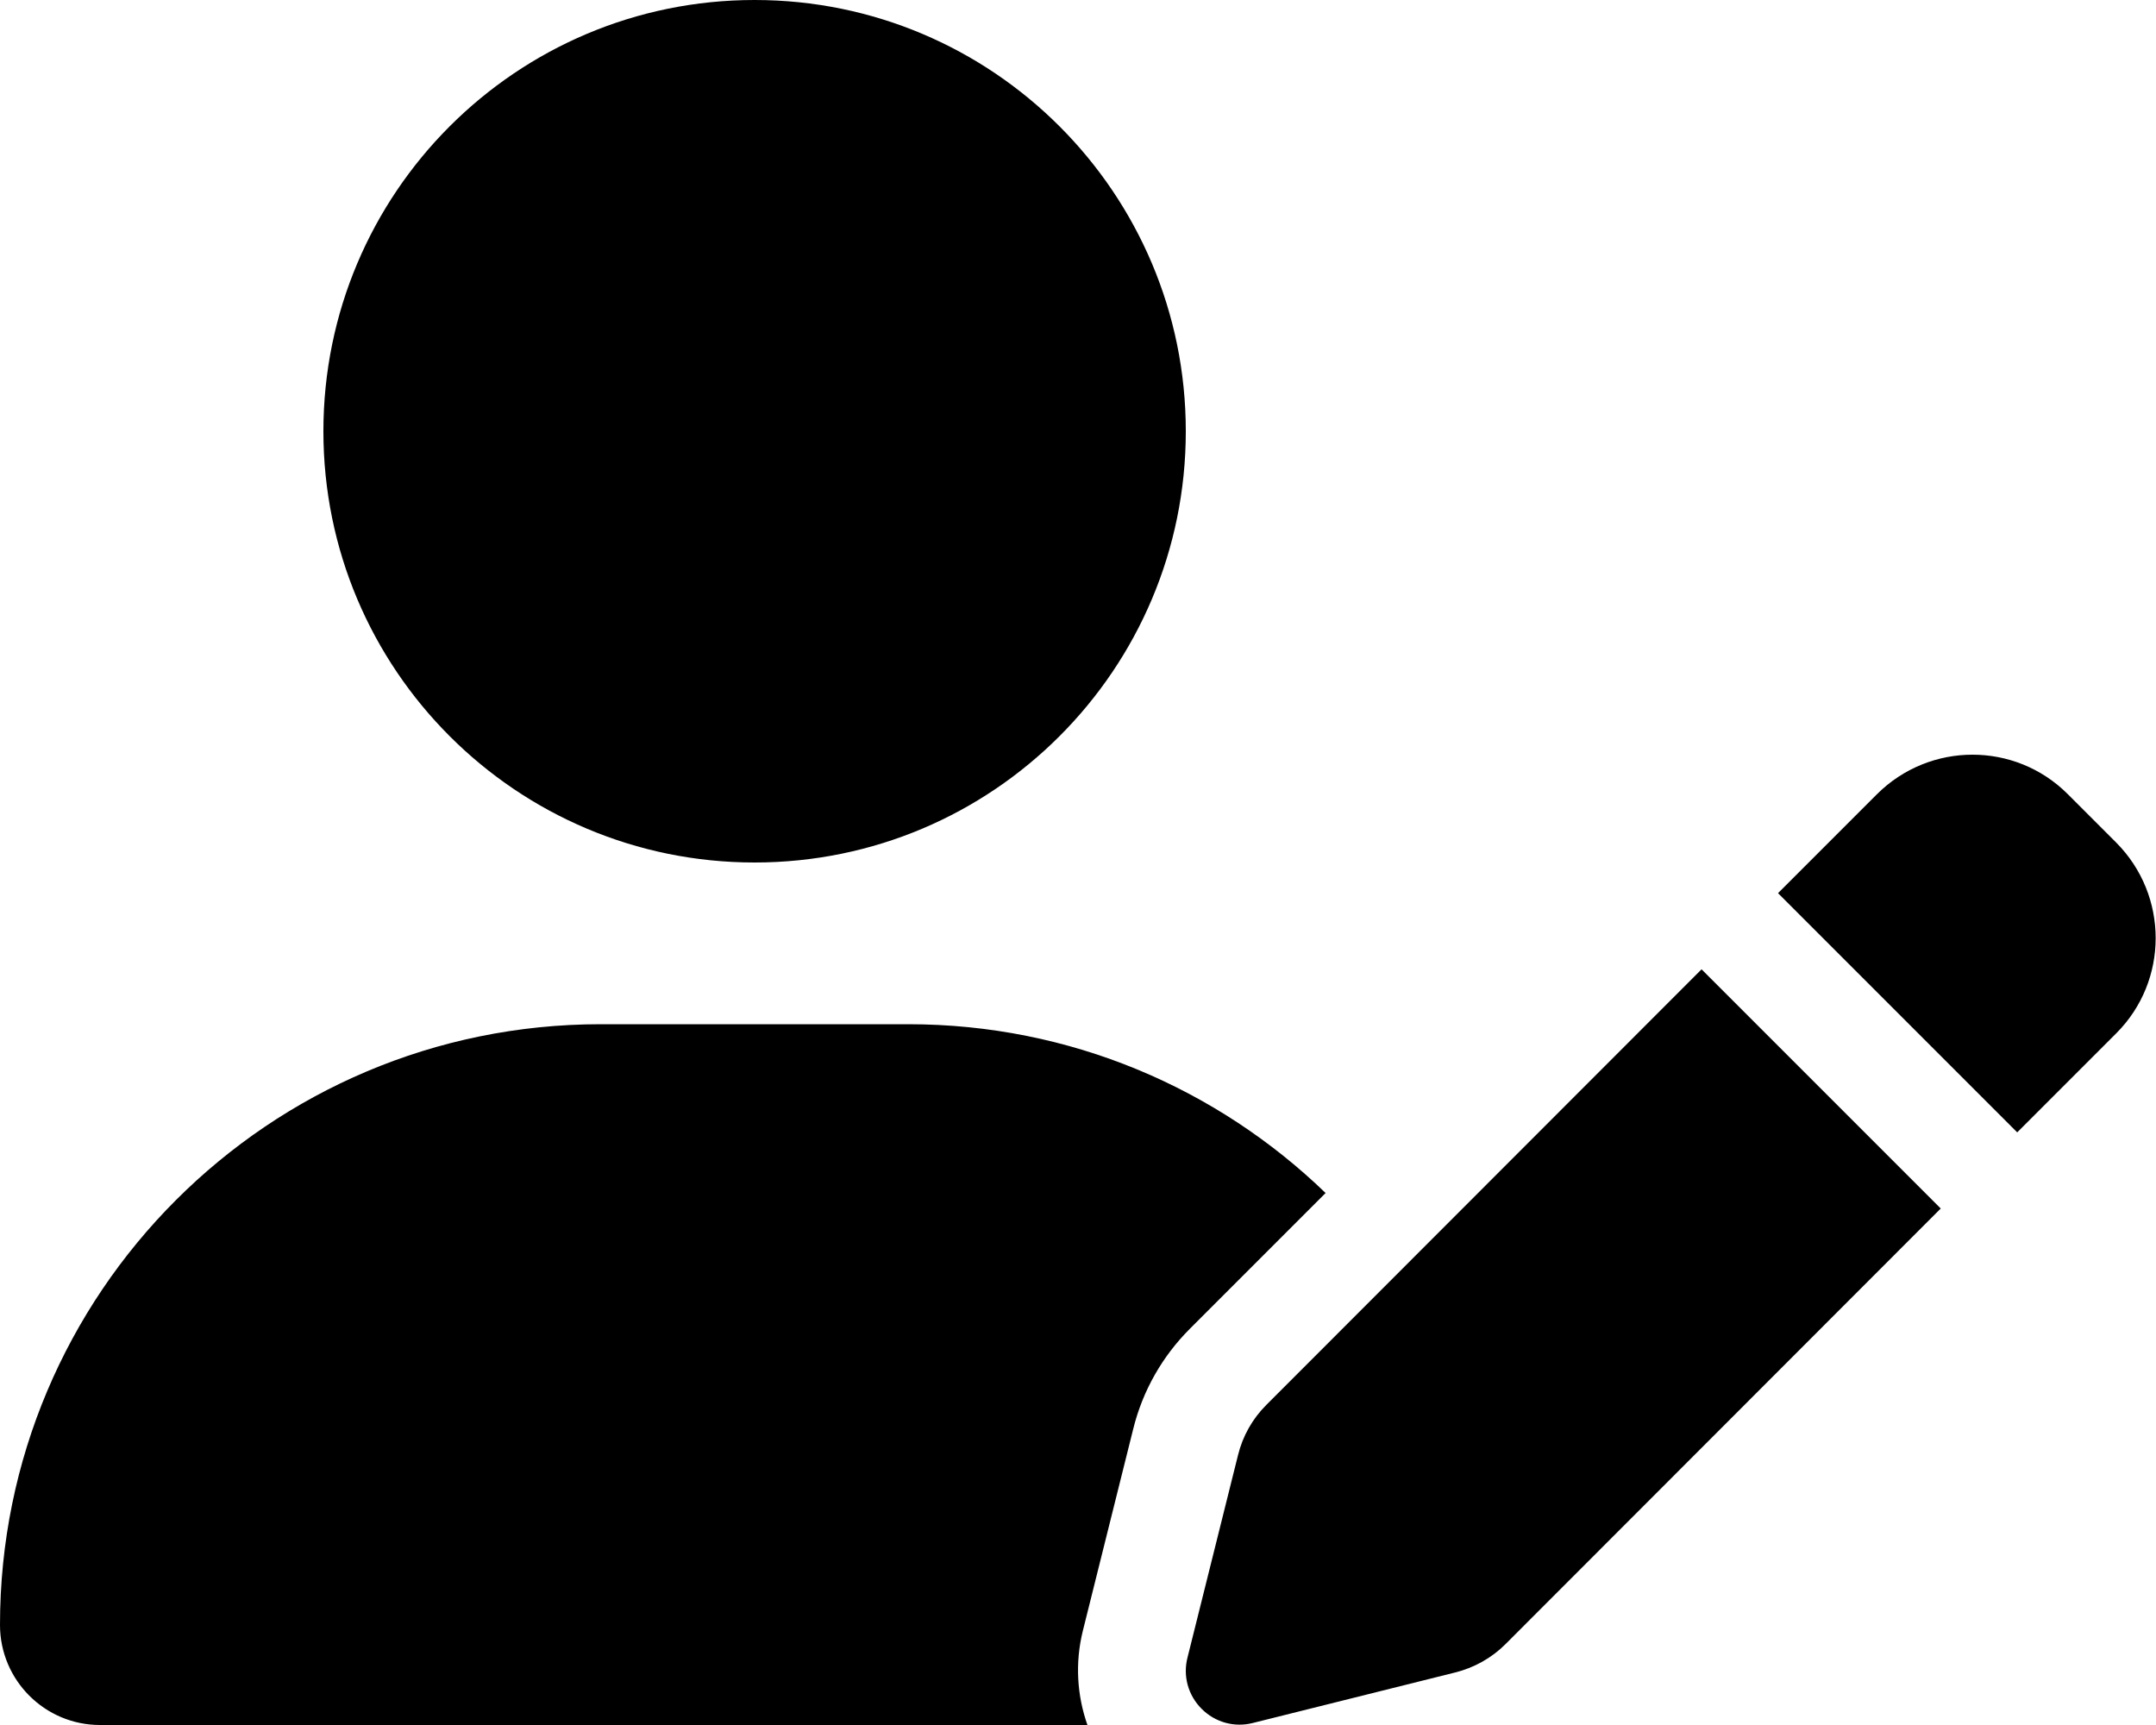
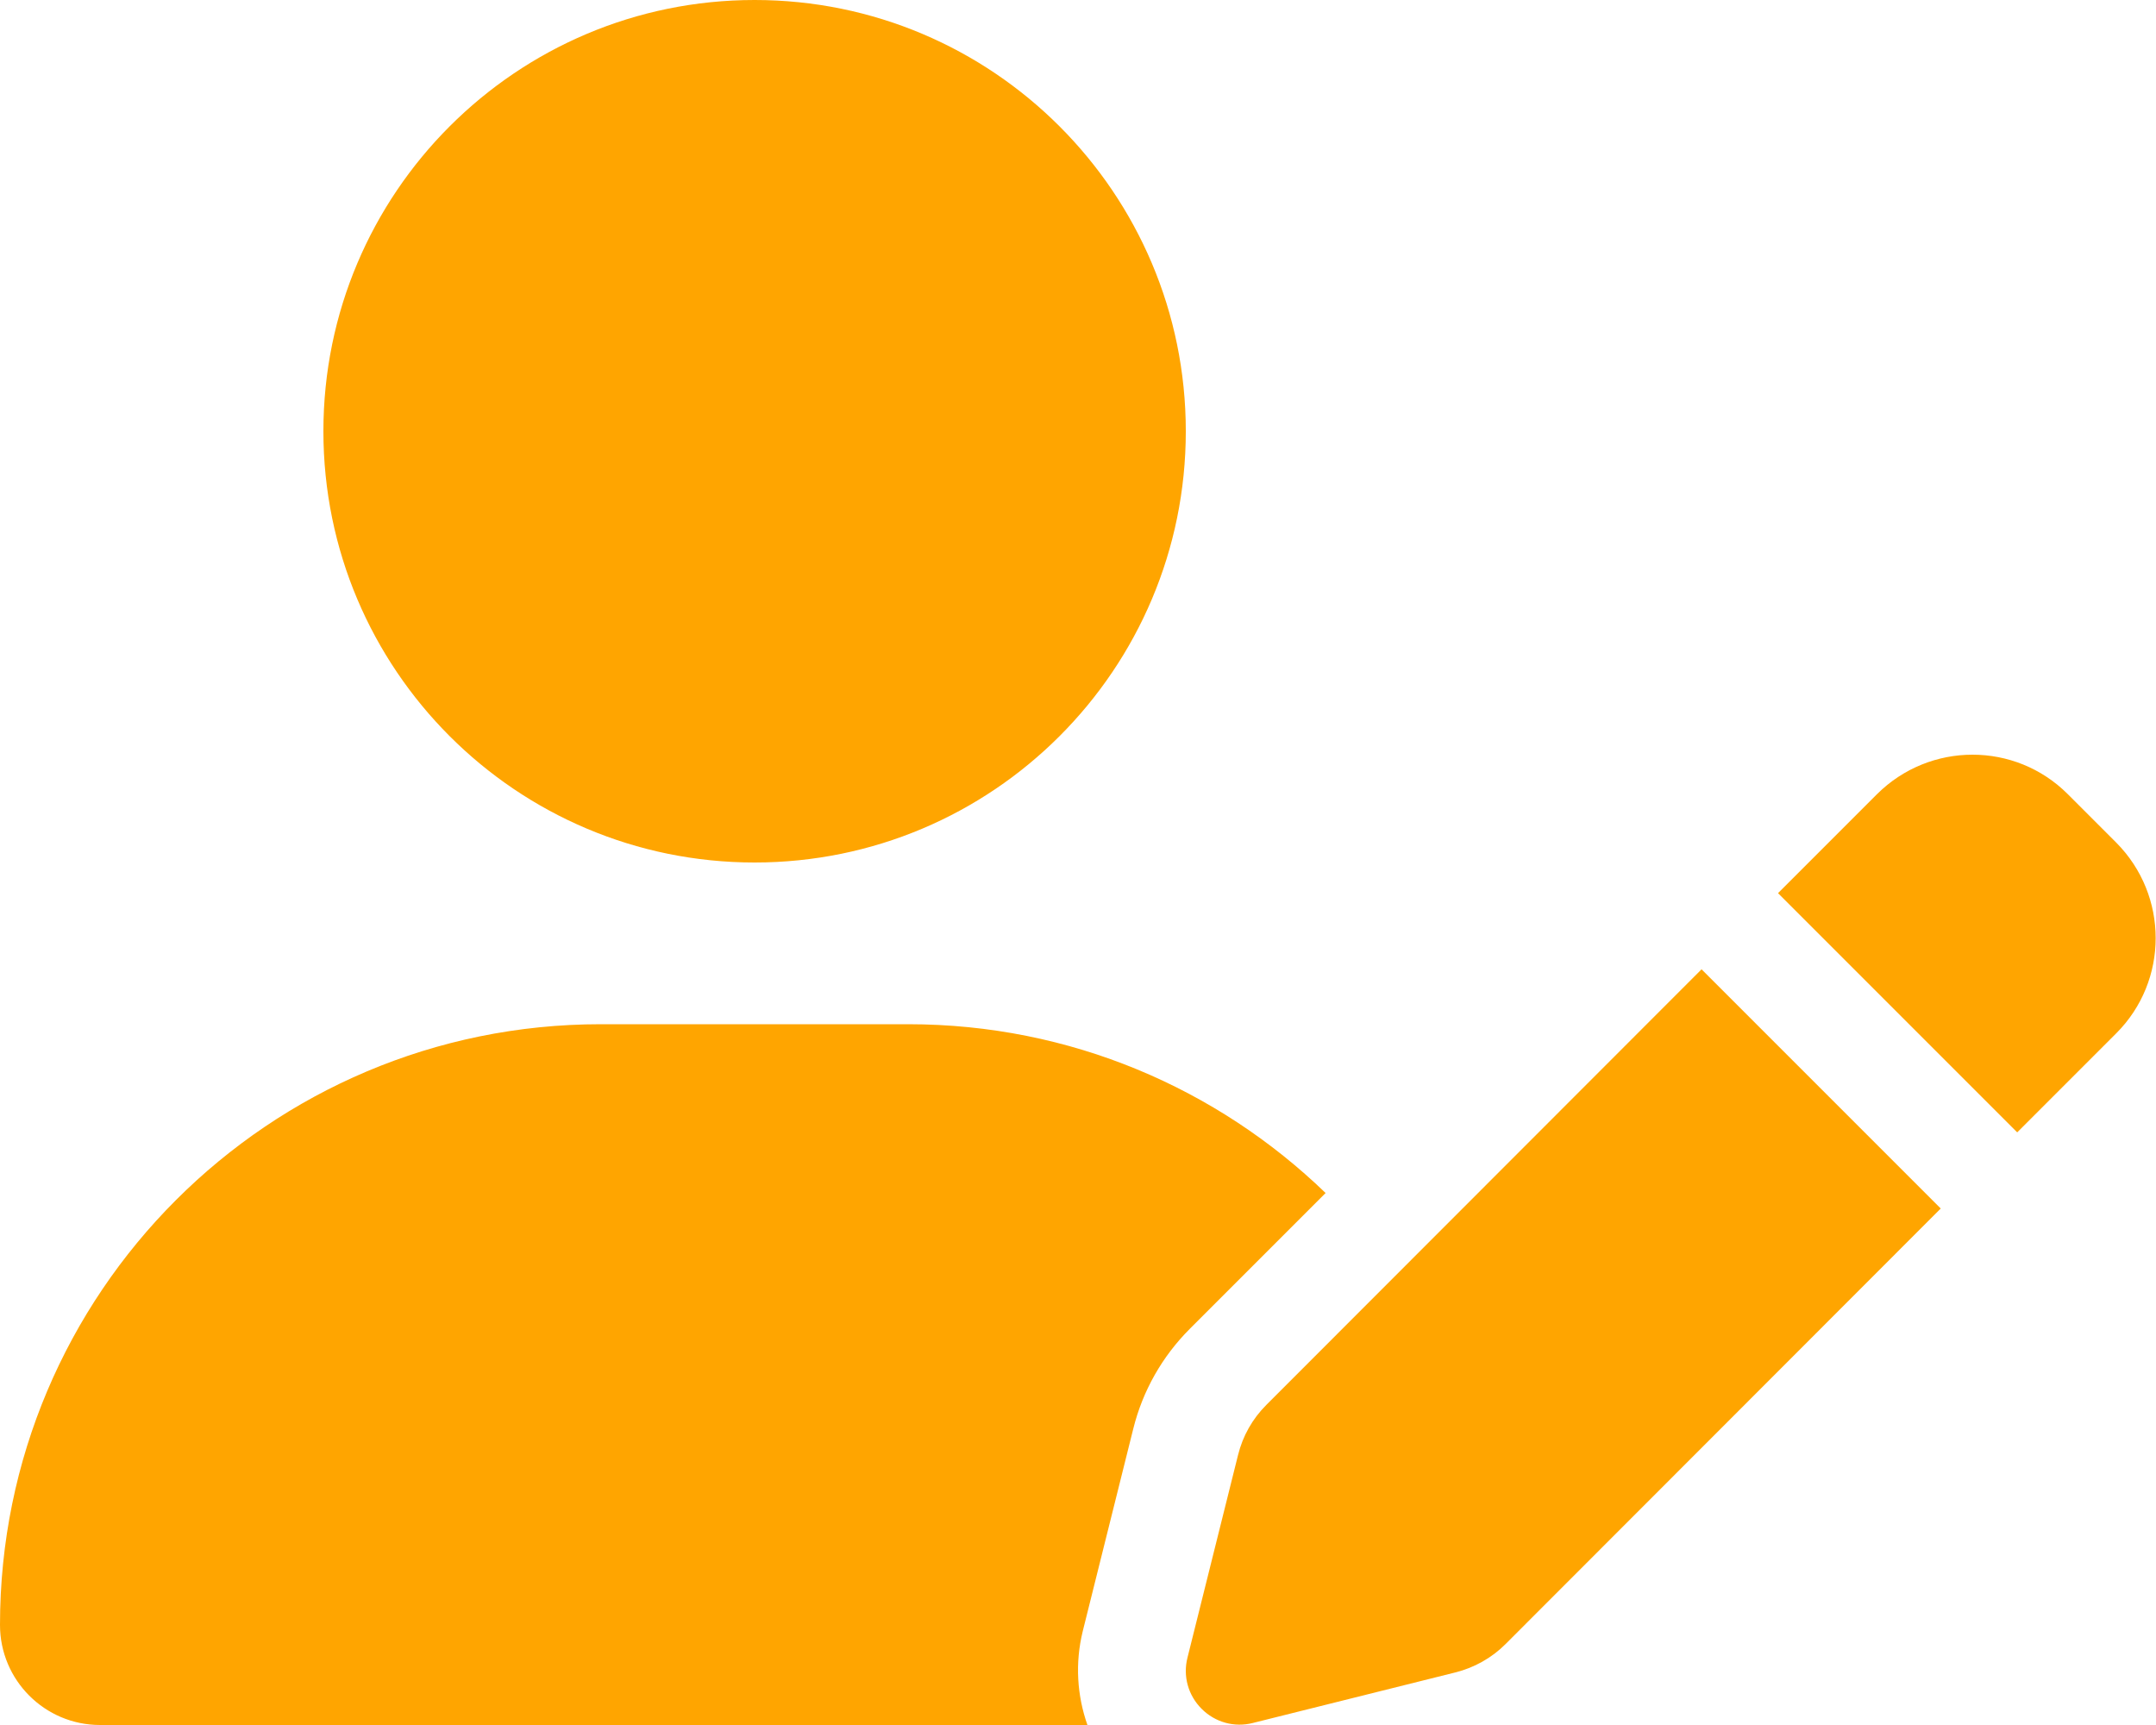
- <svg xmlns="http://www.w3.org/2000/svg" viewBox="0 0 640 512">
+ <svg xmlns="http://www.w3.org/2000/svg" fill="orange" viewBox="0 0 640 512">
  <path d="M224 256A128 128 0 1 0 224 0a128 128 0 1 0 0 256zm-45.7 48C79.8 304 0 383.8 0 482.3C0 498.7 13.3 512 29.7 512H322.8c-3.1-8.8-3.7-18.4-1.4-27.8l15-60.1c2.8-11.3 8.6-21.5 16.8-29.7l40.3-40.3c-32.1-31-75.7-50.1-123.9-50.1H178.3zm435.5-68.3c-15.6-15.6-40.9-15.6-56.6 0l-29.4 29.4 71 71 29.4-29.4c15.6-15.6 15.6-40.9 0-56.6l-14.4-14.4zM375.9 417c-4.1 4.1-7 9.2-8.4 14.9l-15 60.1c-1.4 5.5 .2 11.2 4.2 15.2s9.7 5.6 15.2 4.2l60.1-15c5.6-1.4 10.8-4.3 14.9-8.4L576.1 358.7l-71-71L375.9 417z" />
</svg>
